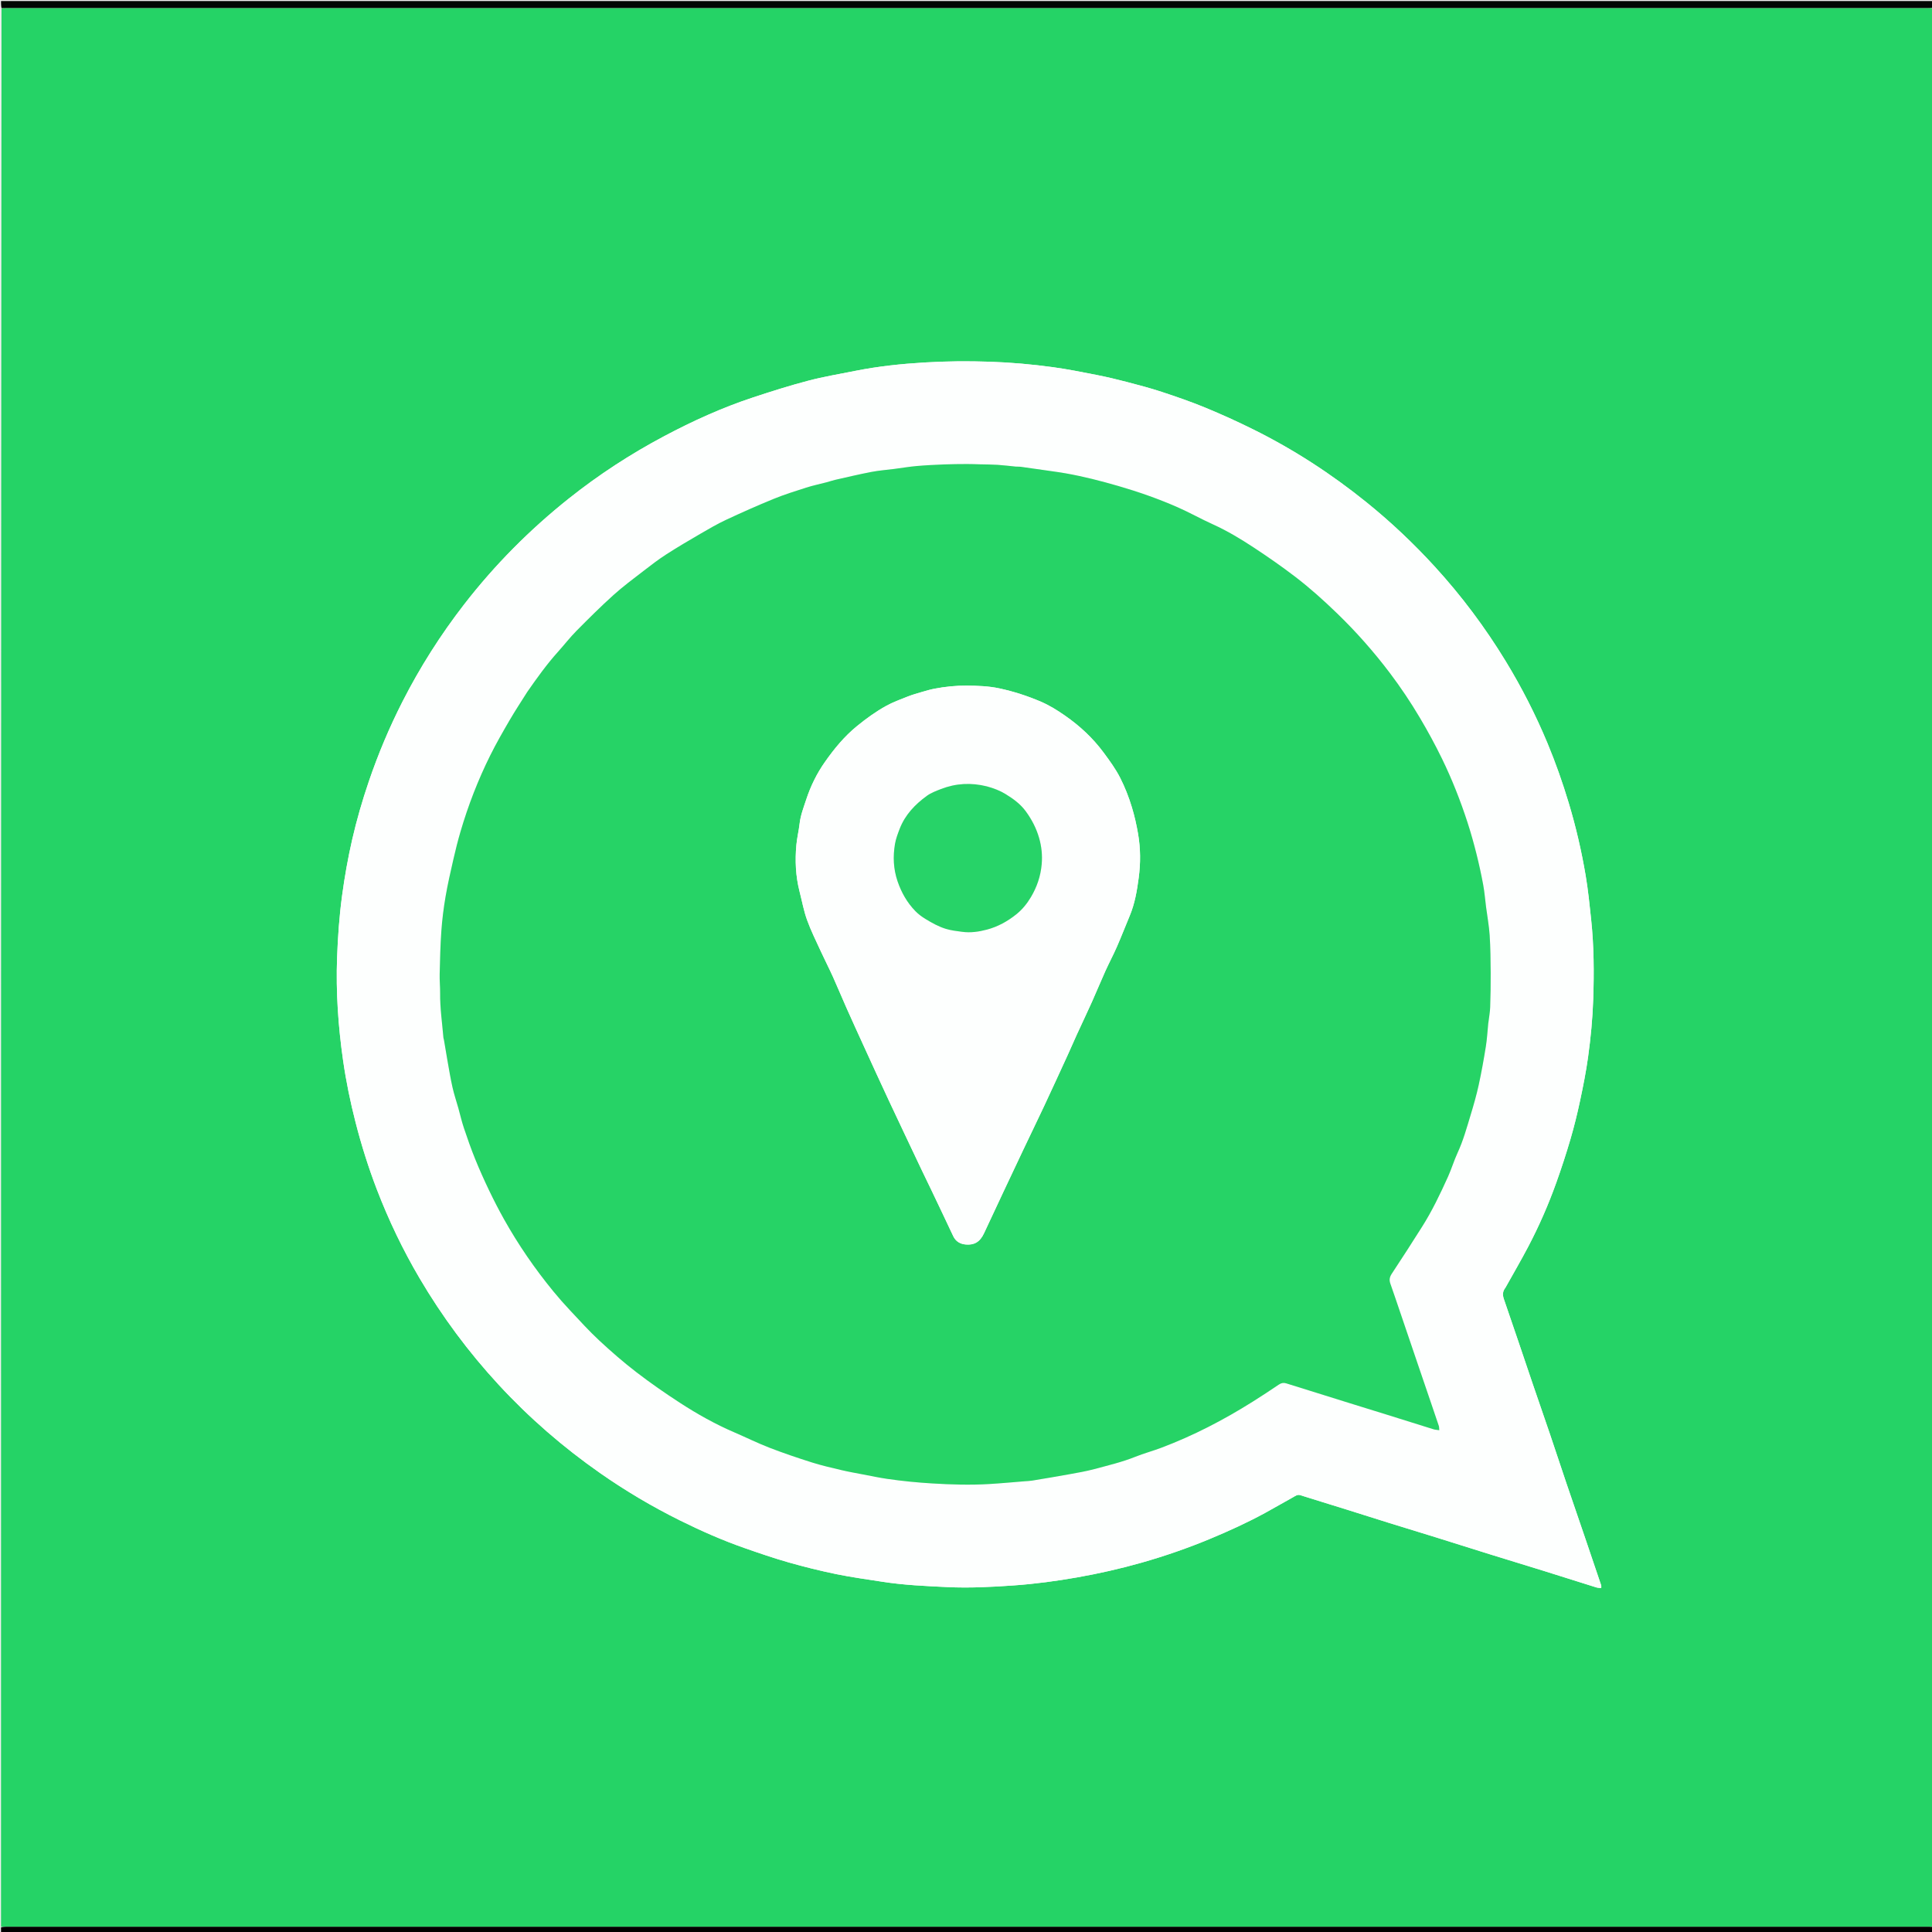
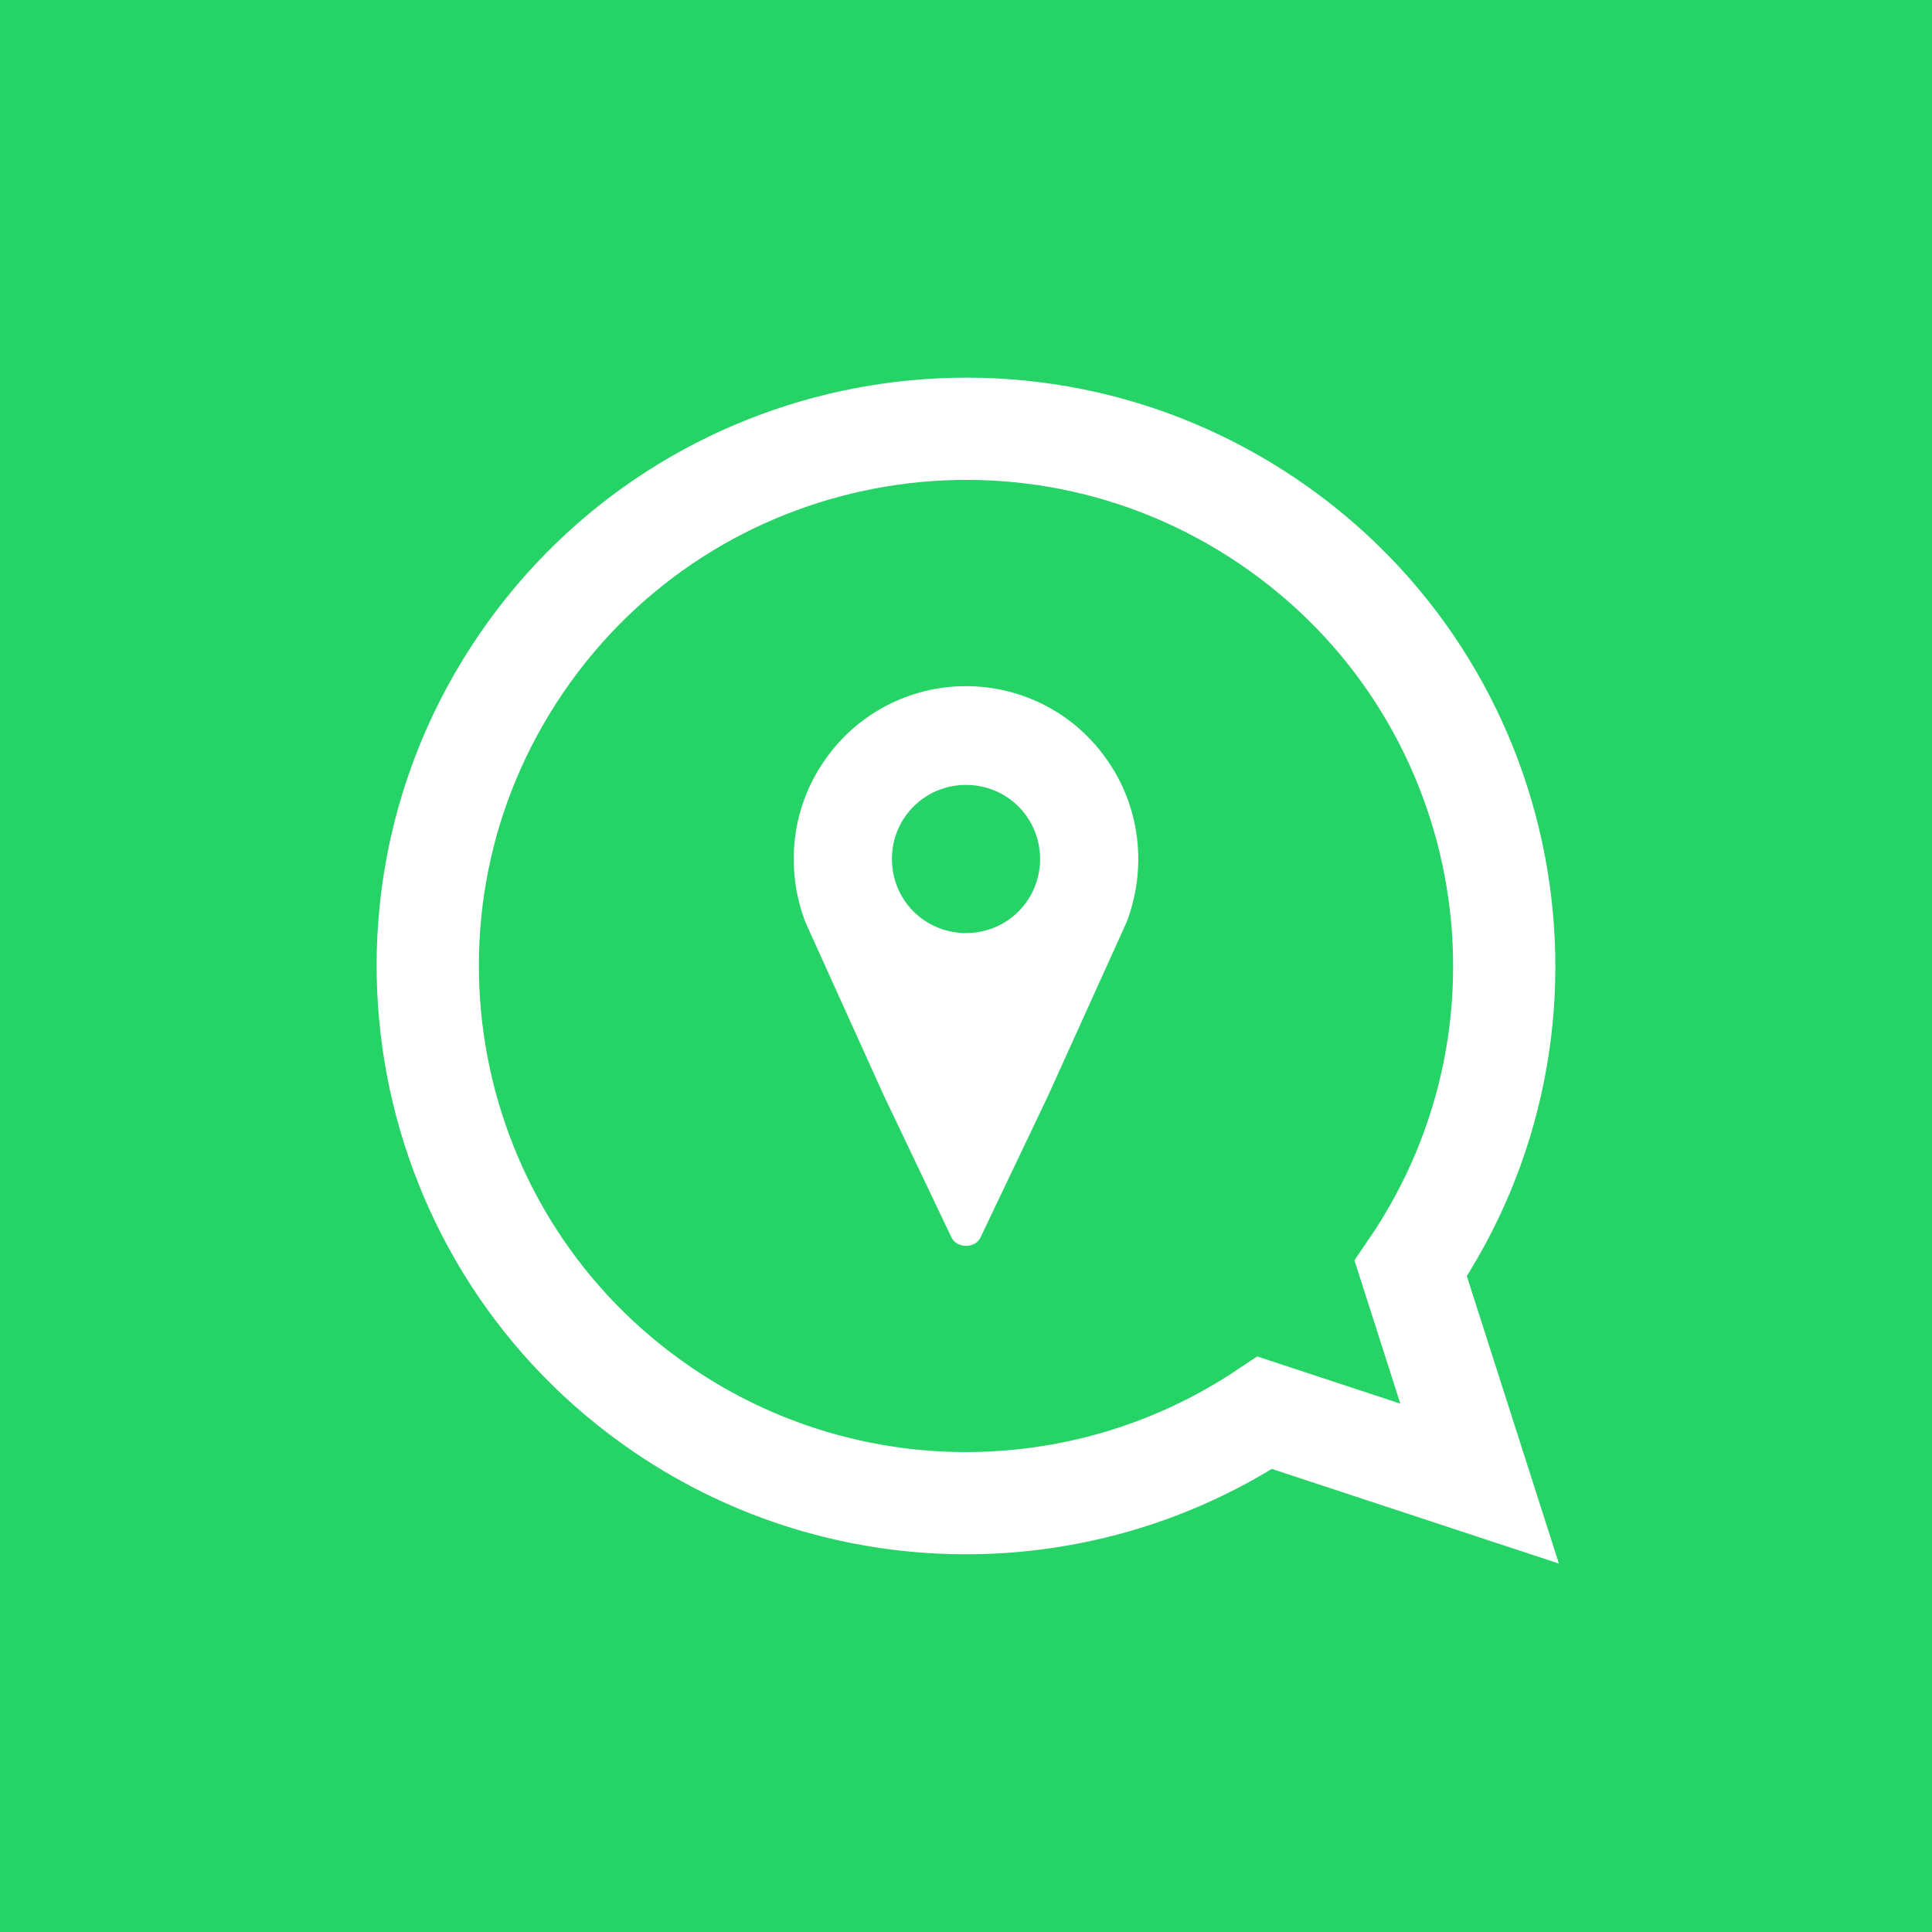
- <svg xmlns="http://www.w3.org/2000/svg" version="1.1" id="Layer_1" x="0px" y="0px" width="100%" viewBox="0 0 3780 3780" enable-background="new 0 0 3780 3780" xml:space="preserve">
-   <path fill="#25D366" opacity="1" stroke="none" d=" M3782,16   C3782,1266.742 3782,2517.484 3781.091,3768.984   C3777.183,3769.72 3774.184,3769.677 3771.185,3769.677   C2518.45,3769.674 1265.714,3769.674 12.979,3769.688   C9.319,3769.688 5.66,3769.891 2,3770   C2,2519.258 2,1268.516 2.911,16.782   C6.821,15.77 9.821,15.734 12.82,15.734   C1265.552,15.731 2518.283,15.731 3771.015,15.742   C3774.677,15.742 3778.338,15.91 3782,16  M2945.642,2519.013   C2960.532,2492.304 2975.981,2465.888 2990.182,2438.817   C3011.366,2398.437 3029.616,2356.662 3044.974,2313.731   C3055.048,2285.571 3064.353,2257.091 3072.756,2228.39   C3079.944,2203.835 3086.039,2178.907 3091.376,2153.879   C3097.413,2125.569 3103.095,2097.107 3107.064,2068.452   C3112.271,2030.857 3115.922,1993.059 3117.178,1955.036   C3118.897,1903.013 3118.638,1851.071 3113.145,1799.279   C3110.09,1770.483 3107.215,1741.604 3102.398,1713.076   C3094.308,1665.166 3083.352,1617.87 3069.336,1571.254   C3057.349,1531.389 3043.579,1492.213 3027.579,1453.835   C3004.503,1398.484 2977.326,1345.181 2946.123,1293.942   C2905.66,1227.496 2859.257,1165.493 2806.731,1108.124   C2765.502,1063.094 2721.241,1021.24 2673.711,982.864   C2604.831,927.25 2530.992,879.279 2451.676,839.983   C2421.016,824.793 2389.8,810.582 2358.17,797.541   C2330.232,786.022 2301.567,776.149 2272.85,766.68   C2250.447,759.292 2227.564,753.291 2204.724,747.323   C2185.417,742.277 2165.973,737.624 2146.399,733.763   C2117.68,728.098 2088.924,722.326 2059.944,718.357   C2019.025,712.754 1977.888,709.148 1936.529,707.724   C1893.839,706.253 1851.179,706.634 1808.625,709.199   C1763.427,711.923 1718.333,716.634 1673.828,725.513   C1642.835,731.695 1611.57,736.922 1581.046,744.935   C1544.737,754.467 1508.872,765.86 1473.207,777.638   C1413.053,797.503 1355.522,823.62 1299.604,853.297   C1233.595,888.33 1171.172,928.977 1112.75,975.519   C1036.375,1036.364 967.964,1105.207 908.111,1182.502   C861.912,1242.162 821.68,1305.547 787.442,1372.764   C761.749,1423.207 739.895,1475.24 721.615,1528.838   C708.819,1566.354 697.822,1604.368 688.98,1642.95   C680.729,1678.953 674.29,1715.319 669.33,1751.985   C663.87,1792.343 661.001,1832.857 659.513,1873.474   C657.042,1940.916 661.703,2008.052 671.255,2074.774   C677.103,2115.62 685.432,2156.039 695.707,2196.086   C707.133,2240.613 720.88,2284.363 737.339,2327.216   C760.39,2387.233 788.104,2445.101 820.715,2500.542   C864.919,2575.691 916.566,2645.295 975.76,2709.39   C1035.679,2774.269 1101.985,2831.712 1174.302,2882.25   C1224.012,2916.989 1276.095,2947.836 1330.438,2974.778   C1371.577,2995.173 1413.561,3013.717 1456.933,3028.86   C1485.494,3038.832 1514.146,3048.71 1543.227,3056.98   C1573.92,3065.708 1604.982,3073.399 1636.234,3079.834   C1665.868,3085.936 1695.936,3089.96 1725.851,3094.653   C1768.064,3101.275 1810.695,3103.137 1853.289,3105.171   C1896.968,3107.256 1940.597,3104.985 1984.135,3101.869   C2025.661,3098.896 2066.903,3093.377 2107.949,3086.129   C2150.277,3078.654 2192.112,3069.174 2233.411,3057.442   C2279.187,3044.438 2324.12,3028.866 2368.078,3010.559   C2404.633,2995.335 2440.632,2978.918 2475.411,2959.951   C2493.811,2949.917 2511.902,2939.317 2530.249,2929.184   C2534.447,2926.865 2538.313,2923.514 2544.106,2925.35   C2572.002,2934.19 2600.019,2942.655 2627.952,2951.38   C2658.106,2960.799 2688.19,2970.441 2718.352,2979.833   C2748.828,2989.323 2779.387,2998.545 2809.865,3008.032   C2844.8,3018.908 2879.66,3030.028 2914.599,3040.89   C2949.527,3051.749 2984.541,3062.326 3019.464,3073.2   C3054.073,3083.975 3088.604,3095.002 3123.207,3105.799   C3126.135,3106.712 3129.347,3106.714 3132.865,3107.199   C3132.865,3104.506 3133.204,3103.109 3132.816,3101.956   C3122.52,3071.398 3112.189,3040.851 3101.78,3010.331   C3089.437,2974.14 3076.925,2938.007 3064.655,2901.791   C3053.772,2869.671 3043.227,2837.436 3032.337,2805.318   C3021.445,2773.196 3010.254,2741.175 2999.299,2709.073   C2989.417,2680.118 2979.707,2651.104 2969.867,2622.135   C2960.776,2595.373 2951.668,2568.617 2942.447,2541.9   C2939.795,2534.214 2939.365,2526.964 2945.642,2519.013  z" />
-   <path fill="#010704" opacity="1" stroke="none" d=" M3782,15.03   C3778.338,15.91 3774.677,15.742 3771.015,15.742   C2518.283,15.731 1265.552,15.731 12.82,15.734   C9.821,15.734 6.821,15.77 2.911,15.894   C2,11.334 2,6.669 2,2.032   C1262,2.032 2522,2.032 3782,2.032   C3782,6.063 3782,10.062 3782,15.03  z" />
-   <path fill="#000000" opacity="1" stroke="none" d=" M2,3770.986   C5.66,3769.891 9.319,3769.688 12.979,3769.688   C1265.714,3769.674 2518.45,3769.674 3771.185,3769.677   C3774.184,3769.677 3777.183,3769.72 3781.091,3769.871   C3782,3773.999 3782,3777.998 3782,3781.991   C2522,3781.985 1262,3781.985 2,3781.985   C2,3778.637 2,3775.304 2,3770.986  z" />
-   <path fill="#FDFFFE" opacity="1" stroke="none" d=" M2945.255,2519.648   C2939.365,2526.964 2939.795,2534.214 2942.447,2541.9   C2951.668,2568.617 2960.776,2595.373 2969.867,2622.135   C2979.707,2651.104 2989.417,2680.118 2999.299,2709.073   C3010.254,2741.175 3021.445,2773.196 3032.337,2805.318   C3043.227,2837.436 3053.772,2869.671 3064.655,2901.791   C3076.925,2938.007 3089.437,2974.14 3101.78,3010.331   C3112.189,3040.851 3122.52,3071.398 3132.816,3101.956   C3133.204,3103.109 3132.865,3104.506 3132.865,3107.199   C3129.347,3106.714 3126.135,3106.712 3123.207,3105.799   C3088.604,3095.002 3054.073,3083.975 3019.464,3073.2   C2984.541,3062.326 2949.527,3051.749 2914.599,3040.89   C2879.66,3030.028 2844.8,3018.908 2809.865,3008.032   C2779.387,2998.545 2748.828,2989.323 2718.352,2979.833   C2688.19,2970.441 2658.106,2960.799 2627.952,2951.38   C2600.019,2942.655 2572.002,2934.19 2544.106,2925.35   C2538.313,2923.514 2534.447,2926.865 2530.249,2929.184   C2511.902,2939.317 2493.811,2949.917 2475.411,2959.951   C2440.632,2978.918 2404.633,2995.335 2368.078,3010.559   C2324.12,3028.866 2279.187,3044.438 2233.411,3057.442   C2192.112,3069.174 2150.277,3078.654 2107.949,3086.129   C2066.903,3093.377 2025.661,3098.896 1984.135,3101.869   C1940.597,3104.985 1896.968,3107.256 1853.289,3105.171   C1810.695,3103.137 1768.064,3101.275 1725.851,3094.653   C1695.936,3089.96 1665.868,3085.936 1636.234,3079.834   C1604.982,3073.399 1573.92,3065.708 1543.227,3056.98   C1514.146,3048.71 1485.494,3038.832 1456.933,3028.86   C1413.561,3013.717 1371.577,2995.173 1330.438,2974.778   C1276.095,2947.836 1224.012,2916.989 1174.302,2882.25   C1101.985,2831.712 1035.679,2774.269 975.76,2709.39   C916.566,2645.295 864.919,2575.691 820.715,2500.542   C788.104,2445.101 760.39,2387.233 737.339,2327.216   C720.88,2284.363 707.133,2240.613 695.707,2196.086   C685.432,2156.039 677.103,2115.62 671.255,2074.774   C661.703,2008.052 657.042,1940.916 659.513,1873.474   C661.001,1832.857 663.87,1792.343 669.33,1751.985   C674.29,1715.319 680.729,1678.953 688.98,1642.95   C697.822,1604.368 708.819,1566.354 721.615,1528.838   C739.895,1475.24 761.749,1423.207 787.442,1372.764   C821.68,1305.547 861.912,1242.162 908.111,1182.502   C967.964,1105.207 1036.375,1036.364 1112.75,975.519   C1171.172,928.977 1233.595,888.33 1299.604,853.297   C1355.522,823.62 1413.053,797.503 1473.207,777.638   C1508.872,765.86 1544.737,754.467 1581.046,744.935   C1611.57,736.922 1642.835,731.695 1673.828,725.513   C1718.333,716.634 1763.427,711.923 1808.625,709.199   C1851.179,706.634 1893.839,706.253 1936.529,707.724   C1977.888,709.148 2019.025,712.754 2059.944,718.357   C2088.924,722.326 2117.68,728.098 2146.399,733.763   C2165.973,737.624 2185.417,742.277 2204.724,747.323   C2227.564,753.291 2250.447,759.292 2272.85,766.68   C2301.567,776.149 2330.232,786.022 2358.17,797.541   C2389.8,810.582 2421.016,824.793 2451.676,839.983   C2530.992,879.279 2604.831,927.25 2673.711,982.864   C2721.241,1021.24 2765.502,1063.094 2806.731,1108.124   C2859.257,1165.493 2905.66,1227.496 2946.123,1293.942   C2977.326,1345.181 3004.503,1398.484 3027.579,1453.835   C3043.579,1492.213 3057.349,1531.389 3069.336,1571.254   C3083.352,1617.87 3094.308,1665.166 3102.398,1713.076   C3107.215,1741.604 3110.09,1770.483 3113.145,1799.279   C3118.638,1851.071 3118.897,1903.013 3117.178,1955.036   C3115.922,1993.059 3112.271,2030.857 3107.064,2068.452   C3103.095,2097.107 3097.413,2125.569 3091.376,2153.879   C3086.039,2178.907 3079.944,2203.835 3072.756,2228.39   C3064.353,2257.091 3055.048,2285.571 3044.974,2313.731   C3029.616,2356.662 3011.366,2398.437 2990.182,2438.817   C2975.981,2465.888 2960.532,2492.304 2945.255,2519.648  M1031.223,1354.345   C1019.763,1372.636 1007.817,1390.644 996.968,1409.29   C983.806,1431.91 970.74,1454.656 959.107,1478.08   C935.283,1526.05 915.961,1575.894 900.922,1627.32   C895.793,1644.856 891.323,1662.61 887.259,1680.426   C881.657,1704.979 875.974,1729.556 871.73,1754.363   C867.926,1776.599 865.117,1799.095 863.511,1821.593   C861.501,1849.76 860.923,1878.039 860.223,1906.282   C859.919,1918.549 861.275,1930.85 861.136,1943.127   C860.805,1972.479 865.138,2001.455 867.592,2030.582   C867.702,2031.888 868.354,2033.138 868.576,2034.445   C870.849,2047.819 872.968,2061.22 875.361,2074.573   C878.525,2092.231 881.398,2109.965 885.338,2127.454   C888.457,2141.298 893.046,2154.808 896.887,2168.493   C900.455,2181.206 903.325,2194.146 907.522,2206.643   C914.374,2227.044 921.48,2247.399 929.544,2267.342   C937.975,2288.192 947.217,2308.747 956.933,2329.034   C966.114,2348.203 975.86,2367.141 986.251,2385.68   C1014.122,2435.405 1046.35,2482.224 1082.45,2526.331   C1092.978,2539.194 1104.015,2551.678 1115.388,2563.802   C1134.022,2583.665 1152.314,2603.961 1172.236,2622.476   C1195.593,2644.184 1219.747,2665.212 1245.008,2684.647   C1272.633,2705.901 1301.373,2725.838 1330.624,2744.813   C1364.354,2766.695 1399.431,2786.398 1436.495,2802.329   C1459.574,2812.248 1482.139,2823.449 1505.542,2832.505   C1532.742,2843.031 1560.429,2852.401 1588.244,2861.2   C1607.244,2867.21 1626.755,2871.683 1646.172,2876.275   C1660.389,2879.636 1674.808,2882.155 1689.166,2884.903   C1704.828,2887.9 1720.449,2891.225 1736.218,2893.521   C1765.49,2897.782 1794.886,2900.629 1824.471,2902.412   C1861.386,2904.637 1898.226,2905.75 1935.118,2903.574   C1958.345,2902.204 1981.522,2899.993 2004.721,2898.145   C2009.699,2897.749 2014.727,2897.618 2019.639,2896.805   C2043.533,2892.851 2067.431,2888.9 2091.258,2884.564   C2107.897,2881.537 2124.646,2878.715 2140.952,2874.334   C2167.869,2867.103 2195.05,2860.737 2221.073,2850.295   C2237.688,2843.627 2255.097,2838.963 2271.868,2832.651   C2334.594,2809.045 2393.757,2778.269 2450.466,2742.703   C2467.93,2731.75 2485.142,2720.384 2502.245,2708.873   C2506.853,2705.771 2511.291,2704.941 2516.352,2706.506   C2531.276,2711.121 2546.181,2715.8 2561.093,2720.457   C2587.109,2728.582 2613.117,2736.733 2639.143,2744.828   C2664.547,2752.729 2689.982,2760.529 2715.379,2768.453   C2745.216,2777.763 2775.011,2787.204 2804.868,2796.45   C2808.114,2797.456 2811.643,2797.55 2815.948,2798.204   C2815.602,2794.446 2815.81,2792.079 2815.125,2790.008   C2810.426,2775.801 2805.54,2761.656 2800.713,2747.492   C2791.17,2719.485 2781.614,2691.481 2772.084,2663.469   C2761.055,2631.051 2750.059,2598.621 2739.028,2566.203   C2732.815,2547.948 2726.685,2529.662 2720.263,2511.48   C2717.729,2504.308 2718.677,2498.612 2723.074,2491.992   C2743.124,2461.805 2762.595,2431.23 2782.026,2400.637   C2801.828,2369.462 2817.688,2336.184 2832.886,2302.624   C2839.859,2287.228 2844.698,2270.859 2851.78,2255.52   C2862.811,2231.626 2869.761,2206.414 2877.335,2181.405   C2883.181,2162.104 2888.771,2142.661 2893.08,2122.976   C2898.54,2098.025 2903.025,2072.836 2907.08,2047.612   C2909.5,2032.566 2910.287,2017.258 2911.823,2002.068   C2911.922,2001.079 2912.184,2000.107 2912.302,1999.119   C2913.443,1989.552 2915.243,1980.006 2915.563,1970.411   C2916.308,1948.149 2916.711,1925.86 2916.553,1903.587   C2916.378,1878.977 2916.166,1854.324 2914.564,1829.782   C2913.357,1811.276 2909.9,1792.919 2907.514,1774.487   C2905.642,1760.017 2904.563,1745.405 2901.898,1731.086   C2898.07,1710.522 2893.625,1690.04 2888.508,1669.759   C2883.318,1649.193 2877.599,1628.716 2871.035,1608.551   C2857.25,1566.2 2840.933,1524.808 2821.437,1484.726   C2808.091,1457.287 2793.526,1430.542 2777.948,1404.257   C2759.948,1373.884 2740.367,1344.644 2719.128,1316.557   C2687.801,1275.129 2653.505,1236.316 2616.097,1200.124   C2589.994,1174.87 2563.06,1150.639 2534.306,1128.617   C2507.928,1108.414 2480.559,1089.405 2452.789,1071.145   C2427.263,1054.361 2401.074,1038.565 2373.065,1025.917   C2349.794,1015.407 2327.472,1002.776 2304.106,992.504   C2266.378,975.918 2227.523,962.319 2187.885,950.83   C2154.003,941.009 2119.917,932.262 2085.186,926.106   C2074.729,924.252 2064.192,922.837 2053.677,921.315   C2034.649,918.56 2015.617,915.831 1996.57,913.21   C1993.627,912.805 1990.581,913.21 1987.611,912.93   C1975.708,911.807 1963.839,910.225 1951.915,909.458   C1940.32,908.712 1928.674,908.748 1917.049,908.454   C1908.744,908.245 1900.438,907.86 1892.134,907.905   C1877.213,907.986 1862.282,908.044 1847.377,908.641   C1829.411,909.36 1811.432,910.216 1793.526,911.791   C1779.011,913.068 1764.602,915.528 1750.138,917.402   C1735.019,919.361 1719.742,920.474 1704.799,923.341   C1681.036,927.9 1657.479,933.543 1633.868,938.876   C1628.391,940.113 1623.078,942.053 1617.641,943.484   C1604.213,947.017 1590.565,949.839 1577.356,954.047   C1555.896,960.885 1534.332,967.663 1513.509,976.17   C1482.162,988.975 1451.188,1002.76 1420.506,1017.093   C1403.398,1025.085 1386.992,1034.667 1370.643,1044.176   C1348.014,1057.338 1325.415,1070.605 1303.419,1084.784   C1288.111,1094.652 1273.59,1105.805 1259.163,1116.961   C1239.185,1132.409 1218.806,1147.491 1200.087,1164.38   C1175.176,1186.855 1151.349,1210.573 1127.743,1234.436   C1115.13,1247.185 1104.119,1261.503 1092.102,1274.857   C1070.023,1299.393 1050.834,1326.12 1031.223,1354.345  z" />
-   <path fill="#26D366" opacity="1" stroke="none" d=" M1031.631,1353.753   C1050.834,1326.12 1070.023,1299.393 1092.102,1274.857   C1104.119,1261.503 1115.13,1247.185 1127.743,1234.436   C1151.349,1210.573 1175.176,1186.855 1200.087,1164.38   C1218.806,1147.491 1239.185,1132.409 1259.163,1116.961   C1273.59,1105.805 1288.111,1094.652 1303.419,1084.784   C1325.415,1070.605 1348.014,1057.338 1370.643,1044.176   C1386.992,1034.667 1403.398,1025.085 1420.506,1017.093   C1451.188,1002.76 1482.162,988.975 1513.509,976.17   C1534.332,967.663 1555.896,960.885 1577.356,954.047   C1590.565,949.839 1604.213,947.017 1617.641,943.484   C1623.078,942.053 1628.391,940.113 1633.868,938.876   C1657.479,933.543 1681.036,927.9 1704.799,923.341   C1719.742,920.474 1735.019,919.361 1750.138,917.402   C1764.602,915.528 1779.011,913.068 1793.526,911.791   C1811.432,910.216 1829.411,909.36 1847.377,908.641   C1862.282,908.044 1877.213,907.986 1892.134,907.905   C1900.438,907.86 1908.744,908.245 1917.049,908.454   C1928.674,908.748 1940.32,908.712 1951.915,909.458   C1963.839,910.225 1975.708,911.807 1987.611,912.93   C1990.581,913.21 1993.627,912.805 1996.57,913.21   C2015.617,915.831 2034.649,918.56 2053.677,921.315   C2064.192,922.837 2074.729,924.252 2085.186,926.106   C2119.917,932.262 2154.003,941.009 2187.885,950.83   C2227.523,962.319 2266.378,975.918 2304.106,992.504   C2327.472,1002.776 2349.794,1015.407 2373.065,1025.917   C2401.074,1038.565 2427.263,1054.361 2452.789,1071.145   C2480.559,1089.405 2507.928,1108.414 2534.306,1128.617   C2563.06,1150.639 2589.994,1174.87 2616.097,1200.124   C2653.505,1236.316 2687.801,1275.129 2719.128,1316.557   C2740.367,1344.644 2759.948,1373.884 2777.948,1404.257   C2793.526,1430.542 2808.091,1457.287 2821.437,1484.726   C2840.933,1524.808 2857.25,1566.2 2871.035,1608.551   C2877.599,1628.716 2883.318,1649.193 2888.508,1669.759   C2893.625,1690.04 2898.07,1710.522 2901.898,1731.086   C2904.563,1745.405 2905.642,1760.017 2907.514,1774.487   C2909.9,1792.919 2913.357,1811.276 2914.564,1829.782   C2916.166,1854.324 2916.378,1878.977 2916.553,1903.587   C2916.711,1925.86 2916.308,1948.149 2915.563,1970.411   C2915.243,1980.006 2913.443,1989.552 2912.302,1999.119   C2912.184,2000.107 2911.922,2001.079 2911.823,2002.068   C2910.287,2017.258 2909.5,2032.566 2907.08,2047.612   C2903.025,2072.836 2898.54,2098.025 2893.08,2122.976   C2888.771,2142.661 2883.181,2162.104 2877.335,2181.405   C2869.761,2206.414 2862.811,2231.626 2851.78,2255.52   C2844.698,2270.859 2839.859,2287.228 2832.886,2302.624   C2817.688,2336.184 2801.828,2369.462 2782.026,2400.637   C2762.595,2431.23 2743.124,2461.805 2723.074,2491.992   C2718.677,2498.612 2717.729,2504.308 2720.263,2511.48   C2726.685,2529.662 2732.815,2547.948 2739.028,2566.203   C2750.059,2598.621 2761.055,2631.051 2772.084,2663.469   C2781.614,2691.481 2791.17,2719.485 2800.713,2747.492   C2805.54,2761.656 2810.426,2775.801 2815.125,2790.008   C2815.81,2792.079 2815.602,2794.446 2815.948,2798.204   C2811.643,2797.55 2808.114,2797.456 2804.868,2796.45   C2775.011,2787.204 2745.216,2777.763 2715.379,2768.453   C2689.982,2760.529 2664.547,2752.729 2639.143,2744.828   C2613.117,2736.733 2587.109,2728.582 2561.093,2720.457   C2546.181,2715.8 2531.276,2711.121 2516.352,2706.506   C2511.291,2704.941 2506.853,2705.771 2502.245,2708.873   C2485.142,2720.384 2467.93,2731.75 2450.466,2742.703   C2393.757,2778.269 2334.594,2809.045 2271.868,2832.651   C2255.097,2838.963 2237.688,2843.627 2221.073,2850.295   C2195.05,2860.737 2167.869,2867.103 2140.952,2874.334   C2124.646,2878.715 2107.897,2881.537 2091.258,2884.564   C2067.431,2888.9 2043.533,2892.851 2019.639,2896.805   C2014.727,2897.618 2009.699,2897.749 2004.721,2898.145   C1981.522,2899.993 1958.345,2902.204 1935.118,2903.574   C1898.226,2905.75 1861.386,2904.637 1824.471,2902.412   C1794.886,2900.629 1765.49,2897.782 1736.218,2893.521   C1720.449,2891.225 1704.828,2887.9 1689.166,2884.903   C1674.808,2882.155 1660.389,2879.636 1646.172,2876.275   C1626.755,2871.683 1607.244,2867.21 1588.244,2861.2   C1560.429,2852.401 1532.742,2843.031 1505.542,2832.505   C1482.139,2823.449 1459.574,2812.248 1436.495,2802.329   C1399.431,2786.398 1364.354,2766.695 1330.624,2744.813   C1301.373,2725.838 1272.633,2705.901 1245.008,2684.647   C1219.747,2665.212 1195.593,2644.184 1172.236,2622.476   C1152.314,2603.961 1134.022,2583.665 1115.388,2563.802   C1104.015,2551.678 1092.978,2539.194 1082.45,2526.331   C1046.35,2482.224 1014.122,2435.405 986.251,2385.68   C975.86,2367.141 966.114,2348.203 956.933,2329.034   C947.217,2308.747 937.975,2288.192 929.544,2267.342   C921.48,2247.399 914.374,2227.044 907.522,2206.643   C903.325,2194.146 900.455,2181.206 896.887,2168.493   C893.046,2154.808 888.457,2141.298 885.338,2127.454   C881.398,2109.965 878.525,2092.231 875.361,2074.573   C872.968,2061.22 870.849,2047.819 868.576,2034.445   C868.354,2033.138 867.702,2031.888 867.592,2030.582   C865.138,2001.455 860.805,1972.479 861.136,1943.127   C861.275,1930.85 859.919,1918.549 860.223,1906.282   C860.923,1878.039 861.501,1849.76 863.511,1821.593   C865.117,1799.095 867.926,1776.599 871.73,1754.363   C875.974,1729.556 881.657,1704.979 887.259,1680.426   C891.323,1662.61 895.793,1644.856 900.922,1627.32   C915.961,1575.894 935.283,1526.05 959.107,1478.08   C970.74,1454.656 983.806,1431.91 996.968,1409.29   C1007.817,1390.644 1019.763,1372.636 1031.631,1353.753  M1803.556,2289.675   C1809.768,2302.545 1816.033,2315.39 1822.18,2328.292   C1836.462,2358.266 1850.787,2388.22 1864.881,2418.282   C1869.973,2429.146 1878.75,2434.084 1890.082,2434.941   C1905.788,2436.128 1917.146,2430.401 1925.26,2412.939   C1950.59,2358.428 1976.298,2304.091 2001.975,2249.741   C2015.456,2221.206 2029.355,2192.867 2042.747,2164.29   C2058.415,2130.858 2073.783,2097.285 2089.182,2063.727   C2095.139,2050.747 2100.712,2037.59 2106.66,2024.605   C2116.488,2003.152 2126.675,1981.861 2136.345,1960.337   C2145.321,1940.356 2153.587,1920.055 2162.602,1900.092   C2169.851,1884.042 2178.188,1868.476 2185.254,1852.351   C2194.034,1832.316 2201.887,1811.879 2210.353,1791.704   C2220.354,1767.871 2224.56,1742.593 2227.923,1717.311   C2231.71,1688.836 2231.596,1660.157 2226.708,1631.676   C2223.678,1614.023 2219.801,1596.667 2214.559,1579.429   C2208.538,1559.625 2201.112,1540.532 2191.828,1522.22   C2182.818,1504.45 2171.084,1488.384 2159.16,1472.297   C2138.043,1443.808 2112.549,1420.203 2083.827,1400.206   C2068.994,1389.879 2053.53,1380.156 2036.539,1372.864   C2010.235,1361.576 1983.28,1352.845 1955.389,1346.857   C1934.465,1342.364 1913.192,1341.618 1891.845,1341.431   C1870.446,1341.243 1849.32,1343.422 1828.374,1347.439   C1820.262,1348.995 1812.277,1351.323 1804.34,1353.657   C1794.815,1356.458 1785.203,1359.133 1775.988,1362.774   C1761.523,1368.49 1746.731,1373.842 1733.217,1381.389   C1713.212,1392.561 1694.636,1405.994 1676.755,1420.558   C1651.919,1440.786 1631.992,1465.127 1613.816,1491.019   C1598.111,1513.392 1586.068,1537.905 1577.528,1563.863   C1572.371,1579.54 1566.281,1595.017 1564.399,1611.715   C1562.837,1625.565 1559.412,1639.22 1558.129,1653.083   C1555.291,1683.768 1556.665,1714.291 1564.372,1744.316   C1569.149,1762.927 1572.545,1782.037 1579.049,1800.023   C1586.706,1821.201 1596.88,1841.485 1606.29,1862.006   C1613.759,1878.297 1622.013,1894.229 1629.391,1910.559   C1638.546,1930.826 1646.991,1951.413 1656.044,1971.728   C1667.535,1997.51 1679.26,2023.189 1691.006,2048.857   C1706.772,2083.311 1722.466,2117.8 1738.531,2152.115   C1759.82,2197.587 1781.437,2242.906 1803.556,2289.675  z" />
-   <path fill="#FDFFFE" opacity="1" stroke="none" d=" M1803.234,2288.983   C1781.437,2242.906 1759.82,2197.587 1738.531,2152.115   C1722.466,2117.8 1706.772,2083.311 1691.006,2048.857   C1679.26,2023.189 1667.535,1997.51 1656.044,1971.728   C1646.991,1951.413 1638.546,1930.826 1629.391,1910.559   C1622.013,1894.229 1613.759,1878.297 1606.29,1862.006   C1596.88,1841.485 1586.706,1821.201 1579.049,1800.023   C1572.545,1782.037 1569.149,1762.927 1564.372,1744.316   C1556.665,1714.291 1555.291,1683.768 1558.129,1653.083   C1559.412,1639.22 1562.837,1625.565 1564.399,1611.715   C1566.281,1595.017 1572.371,1579.54 1577.528,1563.863   C1586.068,1537.905 1598.111,1513.392 1613.816,1491.019   C1631.992,1465.127 1651.919,1440.786 1676.755,1420.558   C1694.636,1405.994 1713.212,1392.561 1733.217,1381.389   C1746.731,1373.842 1761.523,1368.49 1775.988,1362.774   C1785.203,1359.133 1794.815,1356.458 1804.34,1353.657   C1812.277,1351.323 1820.262,1348.995 1828.374,1347.439   C1849.32,1343.422 1870.446,1341.243 1891.845,1341.431   C1913.192,1341.618 1934.465,1342.364 1955.389,1346.857   C1983.28,1352.845 2010.235,1361.576 2036.539,1372.864   C2053.53,1380.156 2068.994,1389.879 2083.827,1400.206   C2112.549,1420.203 2138.043,1443.808 2159.16,1472.297   C2171.084,1488.384 2182.818,1504.45 2191.828,1522.22   C2201.112,1540.532 2208.538,1559.625 2214.559,1579.429   C2219.801,1596.667 2223.678,1614.023 2226.708,1631.676   C2231.596,1660.157 2231.71,1688.836 2227.923,1717.311   C2224.56,1742.593 2220.354,1767.871 2210.353,1791.704   C2201.887,1811.879 2194.034,1832.316 2185.254,1852.351   C2178.188,1868.476 2169.851,1884.042 2162.602,1900.092   C2153.587,1920.055 2145.321,1940.356 2136.345,1960.337   C2126.675,1981.861 2116.488,2003.152 2106.66,2024.605   C2100.712,2037.59 2095.139,2050.747 2089.182,2063.727   C2073.783,2097.285 2058.415,2130.858 2042.747,2164.29   C2029.355,2192.867 2015.456,2221.206 2001.975,2249.741   C1976.298,2304.091 1950.59,2358.428 1925.26,2412.939   C1917.146,2430.401 1905.788,2436.128 1890.082,2434.941   C1878.75,2434.084 1869.973,2429.146 1864.881,2418.282   C1850.787,2388.22 1836.462,2358.266 1822.18,2328.292   C1816.033,2315.39 1809.768,2302.545 1803.234,2288.983  M1930.271,1538.331   C1899.974,1530.828 1870.157,1532.473 1841.079,1543.751   C1831.516,1547.459 1821.519,1551.179 1813.346,1557.128   C1790.201,1573.971 1770.714,1594.354 1760.195,1621.704   C1756.503,1631.305 1752.766,1641.136 1751.054,1651.203   C1746.875,1675.78 1747.904,1700.21 1756.044,1724.136   C1763.54,1746.172 1774.753,1765.973 1790.959,1782.637   C1796.686,1788.526 1803.531,1793.59 1810.563,1797.888   C1823.277,1805.66 1836.216,1812.929 1850.748,1817.37   C1861.089,1820.53 1871.501,1821.596 1882.028,1823.061   C1898.855,1825.403 1915.186,1823.015 1931.255,1818.713   C1952.405,1813.05 1971.093,1802.703 1988.314,1788.948   C2000.298,1779.375 2009.556,1767.774 2017.1,1755.068   C2028.704,1735.523 2036.01,1714.333 2038.072,1691.223   C2039.671,1673.299 2037.858,1656.012 2032.924,1639.053   C2027.511,1620.449 2018.784,1603.551 2007.197,1587.656   C1996.443,1572.904 1982.519,1562.912 1967.557,1553.702   C1956.47,1546.877 1944.376,1542.256 1930.271,1538.331  z" />
-   <path fill="#27D368" opacity="1" stroke="none" d=" M1931.038,1538.615   C1944.376,1542.256 1956.47,1546.877 1967.557,1553.702   C1982.519,1562.912 1996.443,1572.904 2007.197,1587.656   C2018.784,1603.551 2027.511,1620.449 2032.924,1639.053   C2037.858,1656.012 2039.671,1673.299 2038.072,1691.223   C2036.01,1714.333 2028.704,1735.523 2017.1,1755.068   C2009.556,1767.774 2000.298,1779.375 1988.314,1788.948   C1971.093,1802.703 1952.405,1813.05 1931.255,1818.713   C1915.186,1823.015 1898.855,1825.403 1882.028,1823.061   C1871.501,1821.596 1861.089,1820.53 1850.748,1817.37   C1836.216,1812.929 1823.277,1805.66 1810.563,1797.888   C1803.531,1793.59 1796.686,1788.526 1790.959,1782.637   C1774.753,1765.973 1763.54,1746.172 1756.044,1724.136   C1747.904,1700.21 1746.875,1675.78 1751.054,1651.203   C1752.766,1641.136 1756.503,1631.305 1760.195,1621.704   C1770.714,1594.354 1790.201,1573.971 1813.346,1557.128   C1821.519,1551.179 1831.516,1547.459 1841.079,1543.751   C1870.157,1532.473 1899.974,1530.828 1931.038,1538.615  z" />
+ <svg xmlns="http://www.w3.org/2000/svg" width="3780" height="3780" overflow="hidden">
+   <g>
+     <rect x="0" y="0" width="3780" height="3780" fill="#25D366" />
+     <path d="M2063.68 2057.9 1642.89 1923.14C1163.24 2250.65 509.41 2126.58 182.516 1646.02-144.378 1165.46-20.544 510.38 459.107 182.865 938.757-144.651 1592.59-20.582 1919.48 459.981 2160.77 814.684 2163 1280.62 1925.14 1637.63Z" stroke="#FFFFFF" stroke-width="200.026" stroke-linecap="square" stroke-miterlimit="8" fill="#25D366" fill-rule="evenodd" transform="matrix(1.83697e-16 1 1 -1.83697e-16 837 839)" />
+     <g>
+       <g>
+         <g>
+           <path d="M1890 1825.58C1809.48 1825.58 1745.06 1761.17 1745.06 1680.65 1745.06 1600.12 1809.48 1535.71 1890 1535.71 1970.52 1535.71 2034.94 1600.12 2034.94 1680.65 2034.94 1761.17 1970.52 1825.58 1890 1825.58ZM1890 1342.46C1778.88 1342.46 1674.2 1397.21 1611.4 1490.62 1548.59 1582.41 1535.71 1699.97 1575.97 1804.65L1728.96 2142.84 1861.01 2419.83C1865.84 2431.1 1877.12 2437.54 1890 2437.54 1902.88 2437.54 1914.16 2431.1 1918.99 2419.83L2051.04 2142.84 2204.03 1804.65C2244.29 1699.97 2231.41 1582.41 2168.6 1490.62 2105.8 1397.21 2001.12 1342.46 1890 1342.46Z" fill="#FFFFFF" />
+         </g>
+       </g>
+     </g>
+   </g>
</svg>
